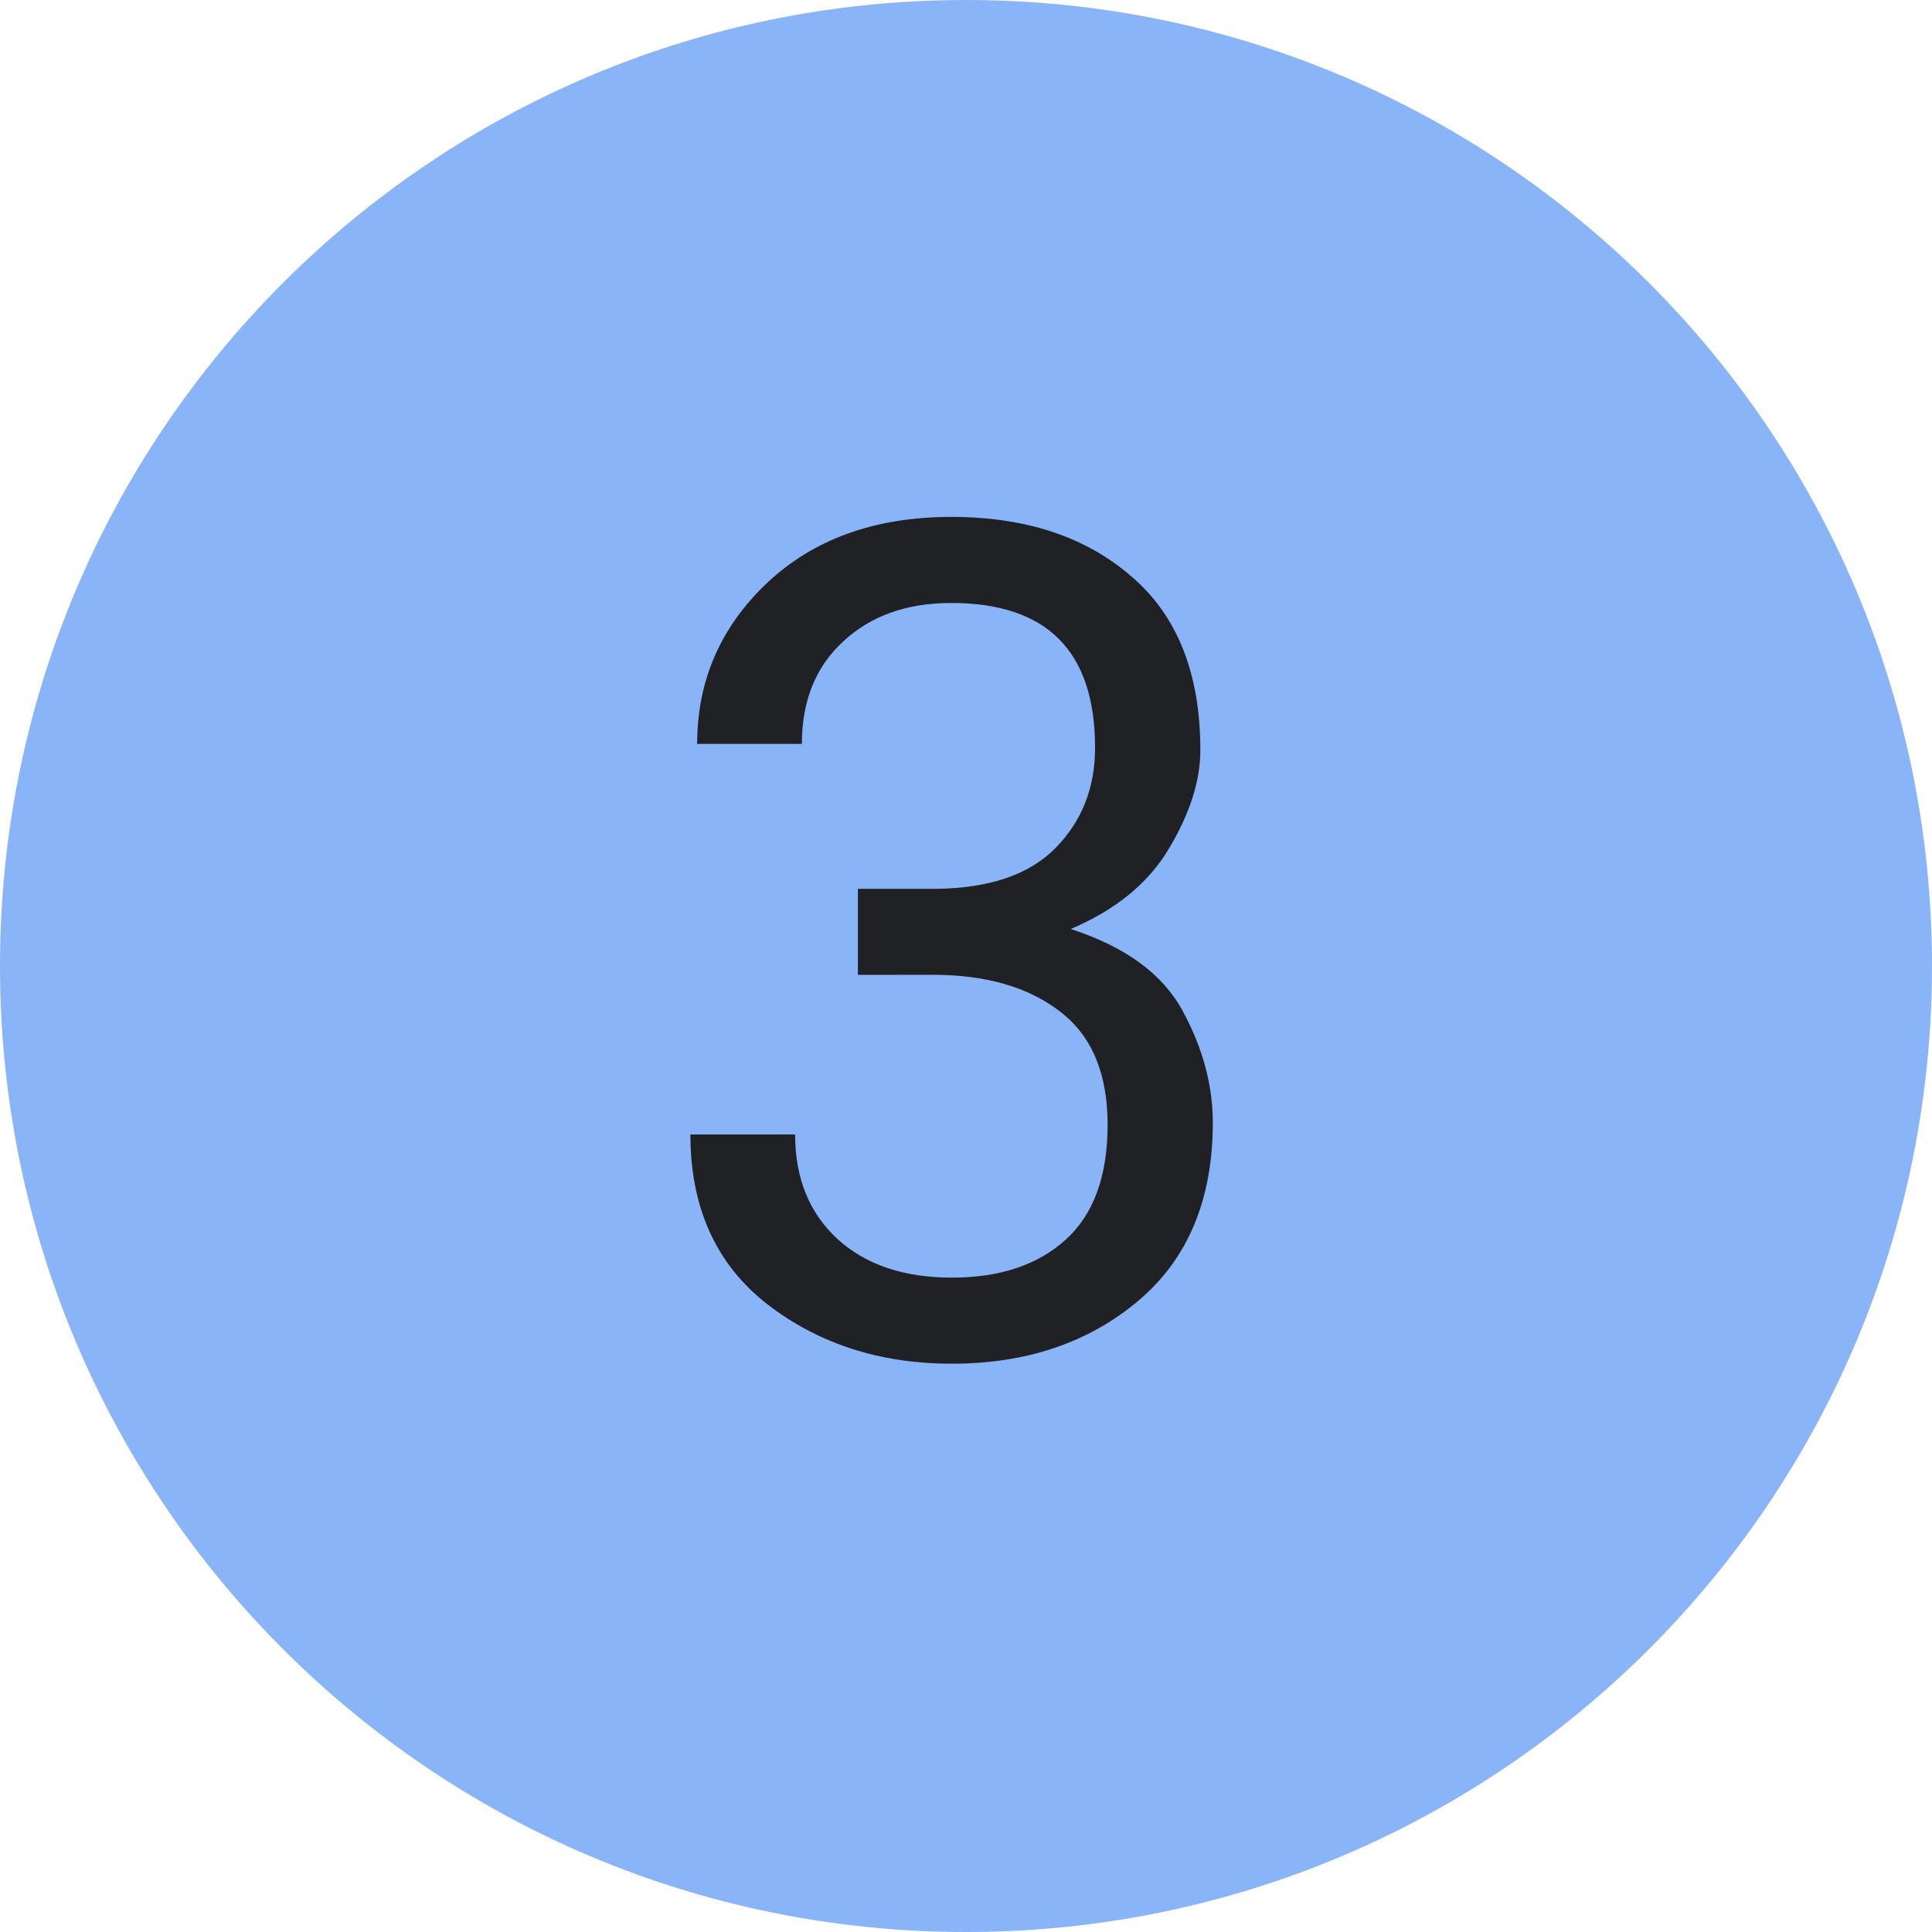
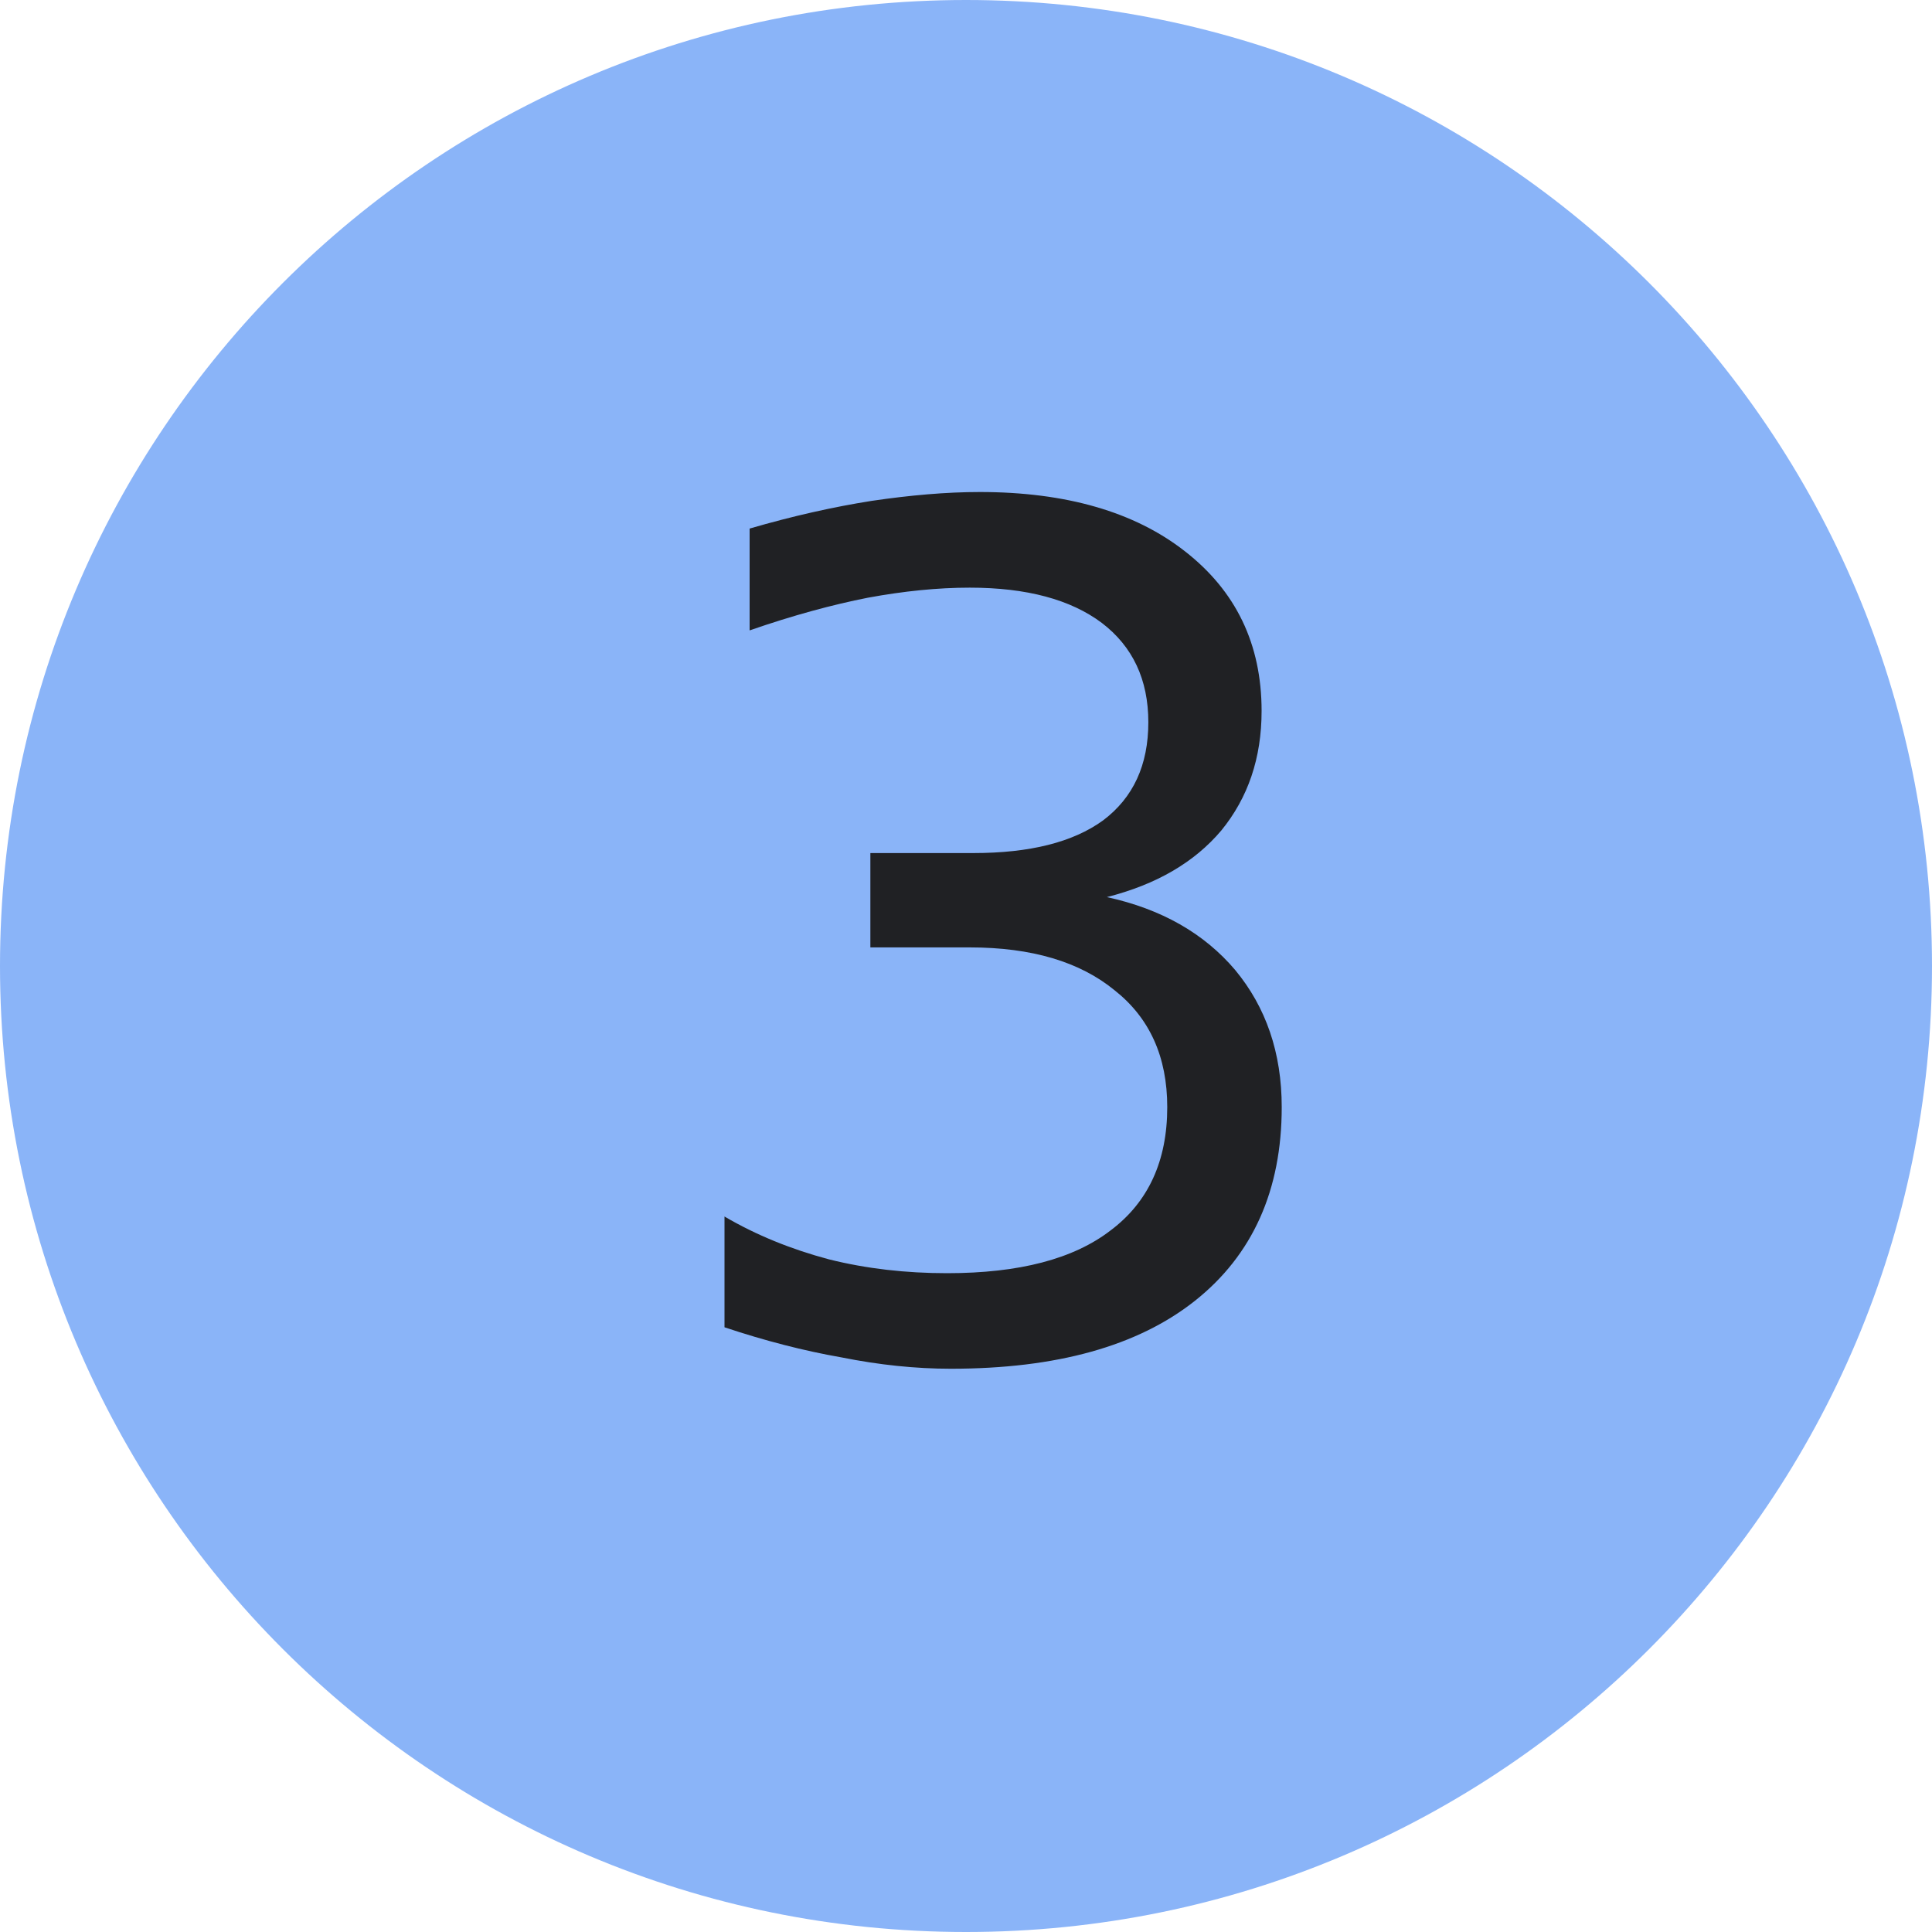
- <svg xmlns="http://www.w3.org/2000/svg" id="svg14" version="1.1" viewBox="0 0 20 20" height="20px" width="20px">
-   <defs id="defs18" />
-   <g style="fill:none;fill-rule:evenodd;stroke:none;stroke-width:1" id="ic_3-done">
-     <g id="Stepper-active">
-       <g id="g10">
-         <path id="Oval" d="M 20,10 A 10,10 0 0 1 10,20 10,10 0 0 1 0,10 10,10 0 0 1 10,0 10,10 0 0 1 20,10 Z" style="fill:#8ab4f8" />
-         <g id="1" style="font-weight:400;font-size:12px;font-family:Roboto-Medium, Roboto;fill:#202124" aria-label="3">
-           <path id="path23" style="" d="M 8.881,10.092 V 9.201 h 0.797 q 0.838,-0.006 1.248,-0.422 0.41,-0.416 0.41,-1.037 0,-1.5 -1.488,-1.5 -0.691,0 -1.119,0.398 Q 8.301,7.033 8.301,7.701 H 7.217 q 0,-0.979 0.721,-1.664 0.727,-0.686 1.91,-0.686 1.154,0 1.863,0.615 0.715,0.609 0.715,1.799 0,0.475 -0.322,1.014 -0.316,0.539 -1.02,0.838 0.85,0.275 1.16,0.85 0.311,0.574 0.311,1.154 0,1.195 -0.773,1.846 -0.773,0.65 -1.928,0.65 -1.113,0 -1.91,-0.615 -0.797,-0.621 -0.797,-1.758 h 1.084 q 0,0.674 0.434,1.078 0.439,0.404 1.189,0.404 0.744,0 1.178,-0.393 0.434,-0.393 0.434,-1.189 0,-0.797 -0.492,-1.172 -0.492,-0.381 -1.318,-0.381 z" />
-         </g>
-       </g>
+ <svg xmlns="http://www.w3.org/2000/svg" xmlns:xlink="http://www.w3.org/1999/xlink" width="24px" height="24px" viewBox="0 0 24 24" version="1.1">
+   <defs>
+     <g>
+       <symbol overflow="visible" id="glyph0-0">
+         <path style="stroke:none;" d="M 0.719 2.547 L 0.719 -10.156 L 7.922 -10.156 L 7.922 2.547 Z M 1.531 1.75 L 7.125 1.75 L 7.125 -9.344 L 1.531 -9.344 Z M 1.531 1.75 " />
+       </symbol>
+       <symbol overflow="visible" id="glyph0-1">
+         <path style="stroke:none;" d="M 5.844 -5.656 C 6.52 -5.508 7.051 -5.207 7.438 -4.75 C 7.82 -4.289 8.016 -3.723 8.016 -3.047 C 8.016 -2.016 7.656 -1.211 6.938 -0.641 C 6.227 -0.078 5.219 0.203 3.906 0.203 C 3.469 0.203 3.016 0.156 2.547 0.062 C 2.078 -0.02 1.594 -0.145 1.094 -0.312 L 1.094 -1.688 C 1.488 -1.457 1.922 -1.281 2.391 -1.156 C 2.859 -1.039 3.348 -0.984 3.859 -0.984 C 4.754 -0.984 5.43 -1.16 5.891 -1.516 C 6.359 -1.867 6.594 -2.379 6.594 -3.047 C 6.594 -3.672 6.375 -4.156 5.938 -4.5 C 5.508 -4.852 4.91 -5.031 4.141 -5.031 L 2.906 -5.031 L 2.906 -6.203 L 4.188 -6.203 C 4.883 -6.203 5.422 -6.336 5.797 -6.609 C 6.172 -6.891 6.359 -7.297 6.359 -7.828 C 6.359 -8.359 6.164 -8.77 5.781 -9.062 C 5.395 -9.352 4.848 -9.5 4.141 -9.5 C 3.742 -9.5 3.32 -9.457 2.875 -9.375 C 2.438 -9.289 1.945 -9.156 1.406 -8.969 L 1.406 -10.234 C 1.945 -10.391 2.453 -10.504 2.922 -10.578 C 3.398 -10.648 3.848 -10.688 4.266 -10.688 C 5.336 -10.688 6.188 -10.441 6.812 -9.953 C 7.445 -9.461 7.766 -8.801 7.766 -7.969 C 7.766 -7.383 7.598 -6.891 7.266 -6.484 C 6.93 -6.086 6.457 -5.812 5.844 -5.656 Z M 5.844 -5.656 " />
+       </symbol>
+     </g>
+   </defs>
+   <g id="surface1">
+     <path style=" stroke:none;fill-rule:evenodd;fill:rgb(54.118%,70.588%,97.255%);fill-opacity:1;" d="M 24 12 C 24 18.629 18.629 24 12 24 C 5.371 24 0 18.629 0 12 C 0 5.371 5.371 0 12 0 C 18.629 0 24 5.371 24 12 Z M 24 12 " />
+     <g style="fill:rgb(12.549%,12.941%,14.118%);fill-opacity:1;">
+       <use xlink:href="#glyph0-1" x="7.906" y="16.8" />
    </g>
  </g>
</svg>
